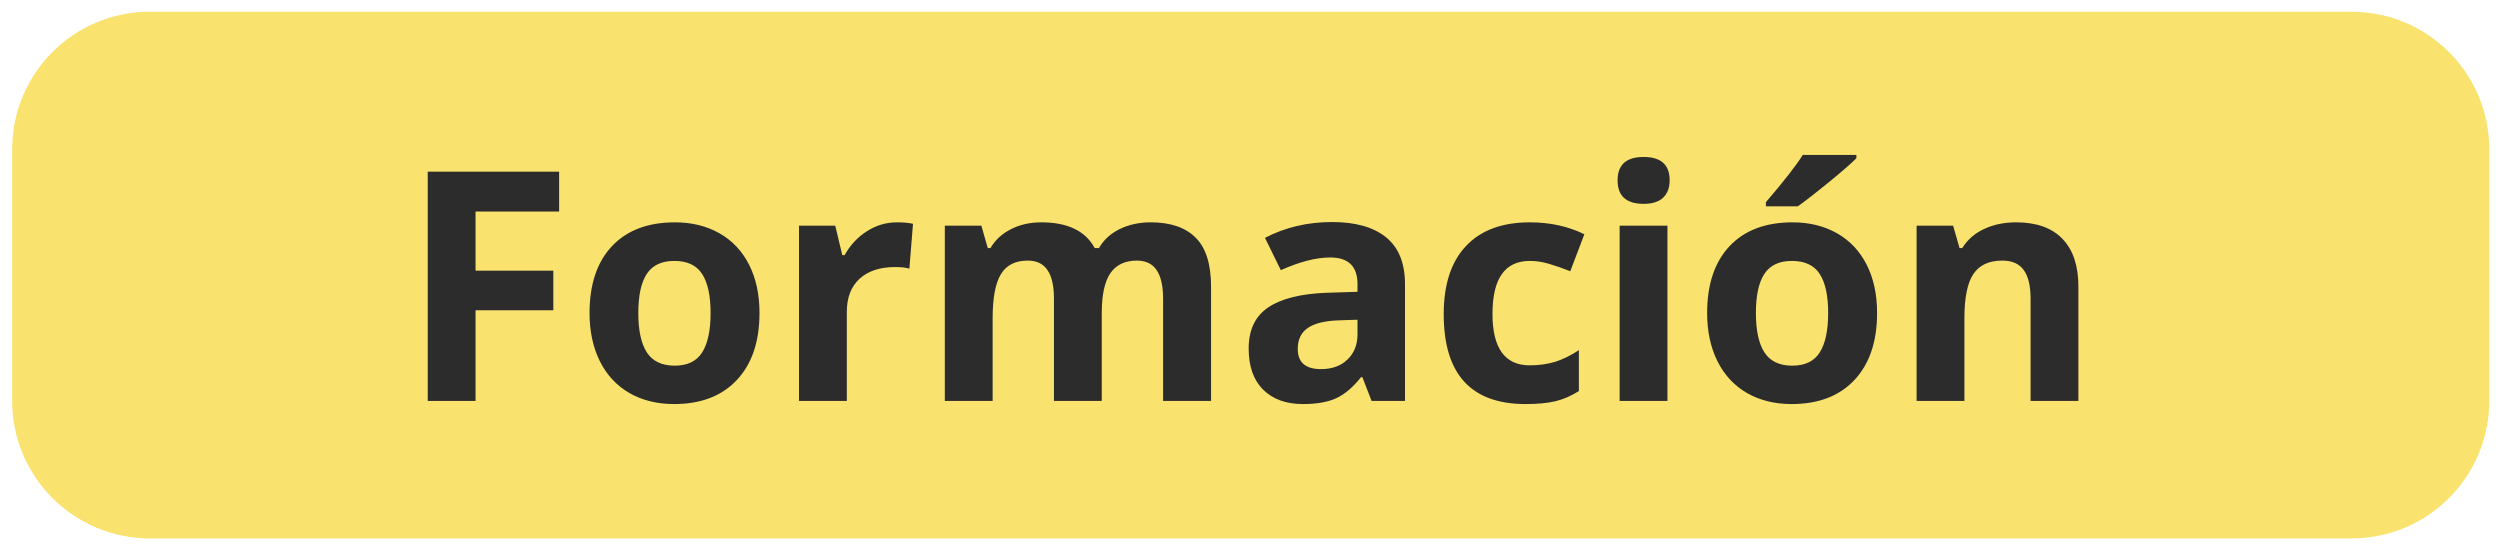
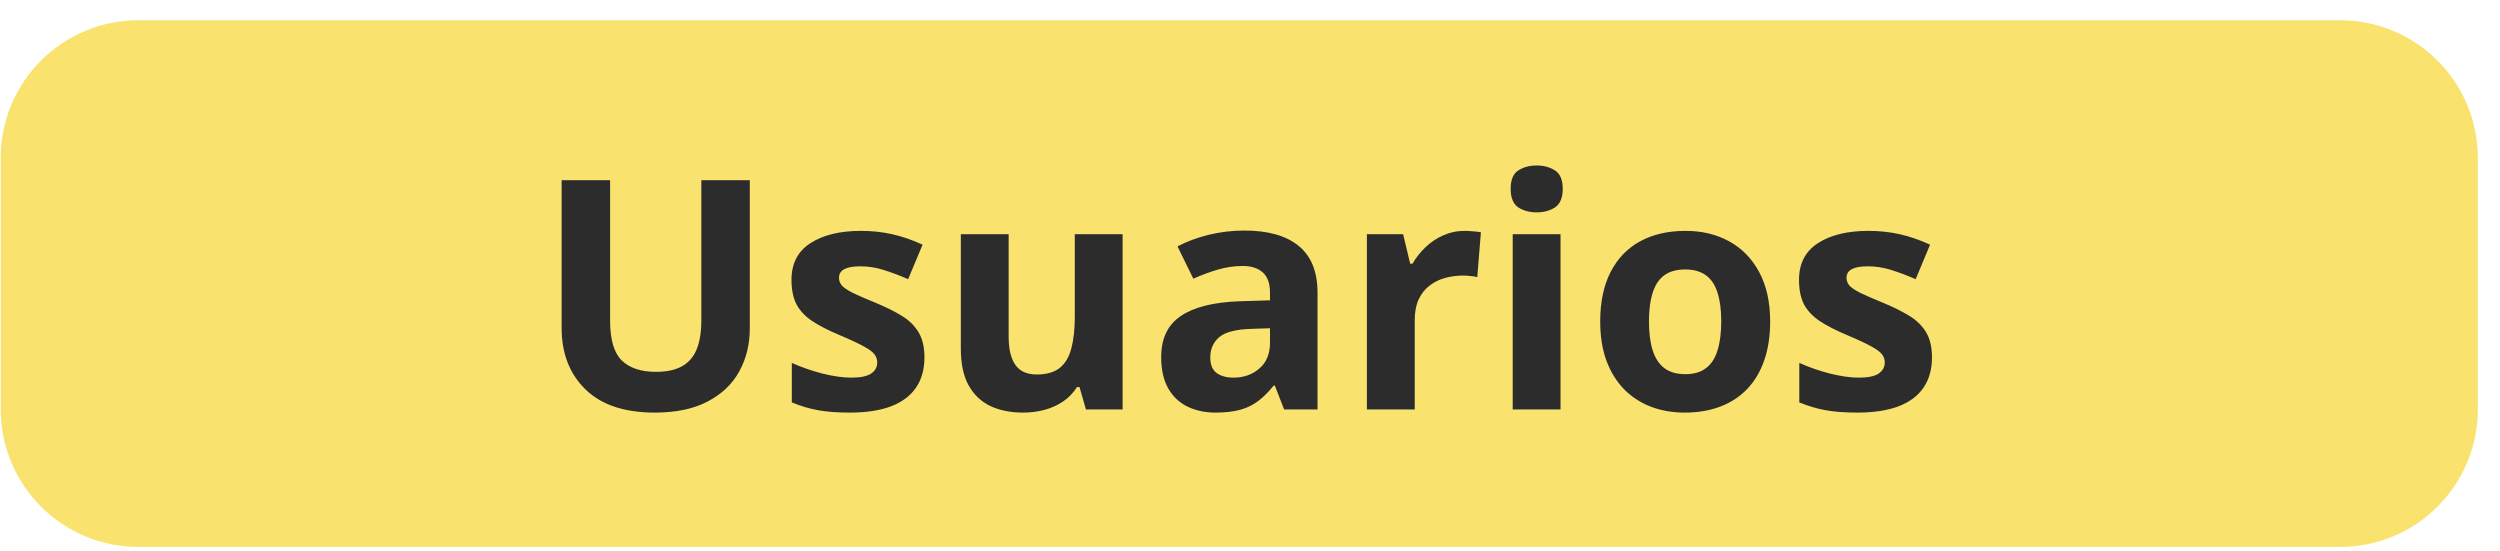
<svg xmlns="http://www.w3.org/2000/svg" width="109" height="24" viewBox="0 0 109 24" fill="none">
-   <rect x="0.53" y="0.512" width="108.002" height="22.962" rx="6" fill="#F9E26E" />
-   <path d="M20.734 17.481H18.649V7.486H24.378V9.223H20.734V11.8H24.125V13.529H20.734V17.481ZM27.83 13.646C27.83 14.402 27.953 14.974 28.199 15.361C28.45 15.749 28.855 15.943 29.416 15.943C29.972 15.943 30.371 15.751 30.612 15.368C30.858 14.981 30.982 14.407 30.982 13.646C30.982 12.889 30.858 12.322 30.612 11.944C30.366 11.565 29.963 11.376 29.402 11.376C28.846 11.376 28.445 11.565 28.199 11.944C27.953 12.317 27.83 12.885 27.83 13.646ZM33.114 13.646C33.114 14.89 32.786 15.863 32.13 16.565C31.474 17.266 30.56 17.617 29.389 17.617C28.655 17.617 28.008 17.458 27.447 17.139C26.887 16.815 26.456 16.353 26.155 15.751C25.855 15.149 25.704 14.448 25.704 13.646C25.704 12.397 26.03 11.426 26.682 10.733C27.333 10.041 28.249 9.694 29.43 9.694C30.163 9.694 30.811 9.854 31.371 10.173C31.932 10.492 32.362 10.95 32.663 11.547C32.964 12.144 33.114 12.844 33.114 13.646ZM39.103 9.694C39.385 9.694 39.62 9.715 39.807 9.756L39.649 11.711C39.481 11.665 39.276 11.643 39.034 11.643C38.369 11.643 37.849 11.814 37.476 12.155C37.106 12.497 36.922 12.976 36.922 13.591V17.481H34.837V9.838H36.416L36.724 11.123H36.826C37.063 10.695 37.382 10.351 37.783 10.091C38.189 9.827 38.629 9.694 39.103 9.694ZM48.037 17.481H45.952V13.017C45.952 12.465 45.859 12.053 45.672 11.779C45.49 11.501 45.2 11.362 44.804 11.362C44.27 11.362 43.883 11.558 43.642 11.95C43.4 12.342 43.279 12.987 43.279 13.885V17.481H41.194V9.838H42.787L43.067 10.816H43.184C43.389 10.465 43.685 10.191 44.072 9.995C44.46 9.795 44.904 9.694 45.405 9.694C46.549 9.694 47.324 10.068 47.73 10.816H47.914C48.119 10.46 48.42 10.184 48.816 9.988C49.218 9.792 49.669 9.694 50.17 9.694C51.036 9.694 51.69 9.918 52.132 10.364C52.578 10.806 52.802 11.517 52.802 12.497V17.481H50.71V13.017C50.71 12.465 50.617 12.053 50.43 11.779C50.247 11.501 49.958 11.362 49.562 11.362C49.051 11.362 48.668 11.545 48.413 11.909C48.163 12.274 48.037 12.853 48.037 13.646V17.481ZM59.802 17.481L59.398 16.442H59.344C58.993 16.884 58.631 17.191 58.257 17.364C57.888 17.533 57.405 17.617 56.808 17.617C56.074 17.617 55.495 17.408 55.071 16.988C54.652 16.569 54.442 15.972 54.442 15.197C54.442 14.386 54.725 13.789 55.29 13.406C55.86 13.019 56.717 12.805 57.86 12.764L59.187 12.723V12.388C59.187 11.613 58.79 11.226 57.997 11.226C57.386 11.226 56.669 11.41 55.844 11.779L55.153 10.371C56.033 9.911 57.008 9.681 58.079 9.681C59.105 9.681 59.891 9.904 60.438 10.351C60.984 10.797 61.258 11.476 61.258 12.388V17.481H59.802ZM59.187 13.94L58.38 13.967C57.774 13.985 57.323 14.095 57.026 14.295C56.73 14.496 56.582 14.801 56.582 15.211C56.582 15.799 56.919 16.093 57.594 16.093C58.077 16.093 58.462 15.954 58.749 15.676C59.041 15.398 59.187 15.029 59.187 14.569V13.94ZM66.515 17.617C64.136 17.617 62.946 16.312 62.946 13.7C62.946 12.402 63.27 11.41 63.917 10.727C64.564 10.039 65.492 9.694 66.699 9.694C67.583 9.694 68.376 9.868 69.078 10.214L68.463 11.827C68.135 11.695 67.829 11.588 67.547 11.506C67.264 11.419 66.982 11.376 66.699 11.376C65.615 11.376 65.072 12.146 65.072 13.687C65.072 15.181 65.615 15.929 66.699 15.929C67.1 15.929 67.472 15.876 67.814 15.772C68.155 15.662 68.497 15.494 68.839 15.266V17.05C68.502 17.264 68.16 17.412 67.814 17.494C67.472 17.576 67.039 17.617 66.515 17.617ZM70.527 7.862C70.527 7.183 70.906 6.844 71.662 6.844C72.419 6.844 72.797 7.183 72.797 7.862C72.797 8.186 72.701 8.439 72.51 8.621C72.323 8.799 72.04 8.888 71.662 8.888C70.906 8.888 70.527 8.546 70.527 7.862ZM72.701 17.481H70.616V9.838H72.701V17.481ZM76.557 13.646C76.557 14.402 76.68 14.974 76.926 15.361C77.177 15.749 77.582 15.943 78.143 15.943C78.699 15.943 79.097 15.751 79.339 15.368C79.585 14.981 79.708 14.407 79.708 13.646C79.708 12.889 79.585 12.322 79.339 11.944C79.093 11.565 78.689 11.376 78.129 11.376C77.573 11.376 77.172 11.565 76.926 11.944C76.68 12.317 76.557 12.885 76.557 13.646ZM81.841 13.646C81.841 14.89 81.513 15.863 80.856 16.565C80.2 17.266 79.287 17.617 78.115 17.617C77.382 17.617 76.734 17.458 76.174 17.139C75.613 16.815 75.183 16.353 74.882 15.751C74.581 15.149 74.431 14.448 74.431 13.646C74.431 12.397 74.757 11.426 75.408 10.733C76.06 10.041 76.976 9.694 78.156 9.694C78.89 9.694 79.537 9.854 80.098 10.173C80.658 10.492 81.089 10.95 81.39 11.547C81.691 12.144 81.841 12.844 81.841 13.646ZM76.994 8.997V8.813C77.778 7.901 78.314 7.215 78.601 6.755H80.939V6.899C80.701 7.136 80.296 7.489 79.722 7.958C79.152 8.423 78.705 8.769 78.382 8.997H76.994ZM90.618 17.481H88.533V13.017C88.533 12.465 88.435 12.053 88.239 11.779C88.043 11.501 87.731 11.362 87.303 11.362C86.719 11.362 86.298 11.558 86.038 11.95C85.778 12.338 85.648 12.982 85.648 13.885V17.481H83.564V9.838H85.156L85.436 10.816H85.553C85.785 10.446 86.104 10.168 86.51 9.982C86.92 9.79 87.385 9.694 87.904 9.694C88.793 9.694 89.468 9.936 89.928 10.419C90.388 10.898 90.618 11.59 90.618 12.497V17.481Z" fill="#2C2C2C" />
+   <rect x="0.031" y="0.884" width="108.002" height="22.962" rx="6" fill="#F9E26E" />
+   <path d="M32.691 7.858V14.325C32.691 15.013 32.538 15.635 32.233 16.191C31.932 16.742 31.474 17.18 30.858 17.503C30.248 17.827 29.478 17.989 28.548 17.989C27.226 17.989 26.219 17.652 25.526 16.977C24.834 16.303 24.487 15.409 24.487 14.297V7.858H26.6V13.976C26.6 14.801 26.768 15.38 27.106 15.713C27.443 16.045 27.942 16.212 28.603 16.212C29.067 16.212 29.444 16.132 29.731 15.972C30.022 15.813 30.236 15.567 30.373 15.234C30.51 14.901 30.578 14.477 30.578 13.963V7.858H32.691ZM40.306 15.583C40.306 16.102 40.183 16.542 39.937 16.902C39.695 17.257 39.333 17.529 38.85 17.715C38.367 17.898 37.765 17.989 37.045 17.989C36.512 17.989 36.054 17.955 35.671 17.886C35.293 17.818 34.91 17.704 34.523 17.545V15.822C34.937 16.009 35.382 16.164 35.856 16.287C36.334 16.405 36.753 16.465 37.113 16.465C37.519 16.465 37.808 16.405 37.981 16.287C38.159 16.164 38.248 16.004 38.248 15.808C38.248 15.681 38.212 15.567 38.139 15.466C38.07 15.362 37.92 15.245 37.688 15.118C37.455 14.986 37.091 14.815 36.594 14.605C36.115 14.405 35.721 14.202 35.411 13.997C35.106 13.792 34.878 13.55 34.728 13.272C34.582 12.989 34.509 12.632 34.509 12.199C34.509 11.492 34.782 10.961 35.329 10.606C35.881 10.246 36.617 10.066 37.537 10.066C38.011 10.066 38.462 10.114 38.891 10.21C39.324 10.305 39.768 10.458 40.224 10.668L39.595 12.171C39.217 12.007 38.859 11.873 38.522 11.768C38.189 11.663 37.849 11.611 37.503 11.611C37.198 11.611 36.968 11.652 36.813 11.734C36.658 11.816 36.58 11.941 36.58 12.11C36.58 12.233 36.619 12.342 36.696 12.438C36.778 12.534 36.933 12.641 37.161 12.759C37.394 12.873 37.733 13.021 38.18 13.204C38.613 13.382 38.989 13.568 39.308 13.764C39.627 13.956 39.873 14.195 40.046 14.482C40.219 14.765 40.306 15.132 40.306 15.583ZM48.946 10.21V17.852H47.347L47.066 16.875H46.957C46.793 17.134 46.588 17.346 46.342 17.51C46.096 17.674 45.825 17.795 45.528 17.873C45.232 17.95 44.925 17.989 44.606 17.989C44.059 17.989 43.583 17.893 43.177 17.702C42.771 17.506 42.455 17.203 42.227 16.793C42.003 16.382 41.892 15.849 41.892 15.193V10.21H43.977V14.674C43.977 15.22 44.075 15.633 44.271 15.911C44.467 16.189 44.779 16.328 45.207 16.328C45.631 16.328 45.964 16.232 46.205 16.041C46.447 15.845 46.615 15.56 46.711 15.186C46.811 14.808 46.861 14.348 46.861 13.805V10.21H48.946ZM54.265 10.052C55.29 10.052 56.076 10.276 56.623 10.722C57.17 11.169 57.444 11.848 57.444 12.759V17.852H55.987L55.584 16.813H55.529C55.311 17.087 55.087 17.31 54.859 17.483C54.632 17.656 54.37 17.784 54.073 17.866C53.777 17.948 53.417 17.989 52.993 17.989C52.542 17.989 52.136 17.902 51.776 17.729C51.421 17.556 51.141 17.292 50.936 16.936C50.731 16.576 50.628 16.12 50.628 15.569C50.628 14.758 50.913 14.161 51.483 13.778C52.052 13.391 52.907 13.176 54.046 13.135L55.372 13.094V12.759C55.372 12.358 55.267 12.064 55.058 11.878C54.848 11.691 54.556 11.597 54.183 11.597C53.814 11.597 53.451 11.65 53.096 11.755C52.74 11.859 52.385 11.992 52.029 12.151L51.339 10.743C51.745 10.529 52.198 10.36 52.699 10.237C53.205 10.114 53.727 10.052 54.265 10.052ZM55.372 14.311L54.566 14.338C53.891 14.357 53.422 14.477 53.157 14.701C52.898 14.924 52.768 15.218 52.768 15.583C52.768 15.902 52.861 16.13 53.048 16.266C53.235 16.398 53.479 16.465 53.779 16.465C54.226 16.465 54.602 16.332 54.907 16.068C55.217 15.804 55.372 15.428 55.372 14.94V14.311ZM63.862 10.066C63.967 10.066 64.088 10.073 64.225 10.086C64.366 10.096 64.48 10.109 64.567 10.128L64.409 12.083C64.341 12.06 64.243 12.044 64.115 12.035C63.992 12.021 63.885 12.014 63.794 12.014C63.525 12.014 63.263 12.049 63.008 12.117C62.757 12.185 62.532 12.297 62.331 12.452C62.131 12.602 61.971 12.803 61.853 13.053C61.739 13.299 61.682 13.602 61.682 13.963V17.852H59.597V10.21H61.176L61.483 11.495H61.586C61.736 11.235 61.923 10.998 62.147 10.784C62.374 10.565 62.632 10.392 62.919 10.264C63.211 10.132 63.525 10.066 63.862 10.066ZM68.039 10.21V17.852H65.954V10.21H68.039ZM67 7.215C67.31 7.215 67.577 7.288 67.8 7.434C68.023 7.575 68.135 7.842 68.135 8.234C68.135 8.621 68.023 8.89 67.8 9.041C67.577 9.186 67.31 9.259 67 9.259C66.686 9.259 66.417 9.186 66.194 9.041C65.975 8.89 65.865 8.621 65.865 8.234C65.865 7.842 65.975 7.575 66.194 7.434C66.417 7.288 66.686 7.215 67 7.215ZM77.179 14.017C77.179 14.655 77.092 15.22 76.919 15.713C76.75 16.205 76.502 16.622 76.174 16.963C75.85 17.301 75.458 17.556 74.998 17.729C74.542 17.902 74.027 17.989 73.453 17.989C72.915 17.989 72.421 17.902 71.97 17.729C71.523 17.556 71.134 17.301 70.801 16.963C70.473 16.622 70.218 16.205 70.035 15.713C69.858 15.22 69.769 14.655 69.769 14.017C69.769 13.17 69.919 12.452 70.22 11.864C70.521 11.276 70.949 10.829 71.505 10.524C72.061 10.219 72.724 10.066 73.494 10.066C74.21 10.066 74.843 10.219 75.395 10.524C75.951 10.829 76.386 11.276 76.7 11.864C77.019 12.452 77.179 13.17 77.179 14.017ZM71.895 14.017C71.895 14.518 71.949 14.94 72.059 15.282C72.168 15.624 72.339 15.881 72.571 16.054C72.804 16.227 73.107 16.314 73.481 16.314C73.85 16.314 74.148 16.227 74.376 16.054C74.609 15.881 74.777 15.624 74.882 15.282C74.991 14.94 75.046 14.518 75.046 14.017C75.046 13.511 74.991 13.092 74.882 12.759C74.777 12.422 74.609 12.169 74.376 12.001C74.144 11.832 73.841 11.748 73.467 11.748C72.915 11.748 72.514 11.937 72.264 12.315C72.018 12.693 71.895 13.261 71.895 14.017ZM84.234 15.583C84.234 16.102 84.111 16.542 83.864 16.902C83.623 17.257 83.26 17.529 82.777 17.715C82.294 17.898 81.693 17.989 80.973 17.989C80.44 17.989 79.981 17.955 79.599 17.886C79.221 17.818 78.838 17.704 78.45 17.545V15.822C78.865 16.009 79.309 16.164 79.783 16.287C80.262 16.405 80.681 16.465 81.041 16.465C81.447 16.465 81.736 16.405 81.909 16.287C82.087 16.164 82.176 16.004 82.176 15.808C82.176 15.681 82.139 15.567 82.067 15.466C81.998 15.362 81.848 15.245 81.615 15.118C81.383 14.986 81.018 14.815 80.522 14.605C80.043 14.405 79.649 14.202 79.339 13.997C79.034 13.792 78.806 13.55 78.655 13.272C78.51 12.989 78.437 12.632 78.437 12.199C78.437 11.492 78.71 10.961 79.257 10.606C79.808 10.246 80.544 10.066 81.465 10.066C81.939 10.066 82.39 10.114 82.819 10.21C83.251 10.305 83.696 10.458 84.151 10.668L83.523 12.171C83.144 12.007 82.787 11.873 82.449 11.768C82.117 11.663 81.777 11.611 81.431 11.611C81.125 11.611 80.895 11.652 80.74 11.734C80.585 11.816 80.508 11.941 80.508 12.11C80.508 12.233 80.547 12.342 80.624 12.438C80.706 12.534 80.861 12.641 81.089 12.759C81.321 12.873 81.661 13.021 82.108 13.204C82.54 13.382 82.916 13.568 83.236 13.764C83.555 13.956 83.801 14.195 83.974 14.482C84.147 14.765 84.234 15.132 84.234 15.583Z" fill="#2C2C2C" />
</svg>
